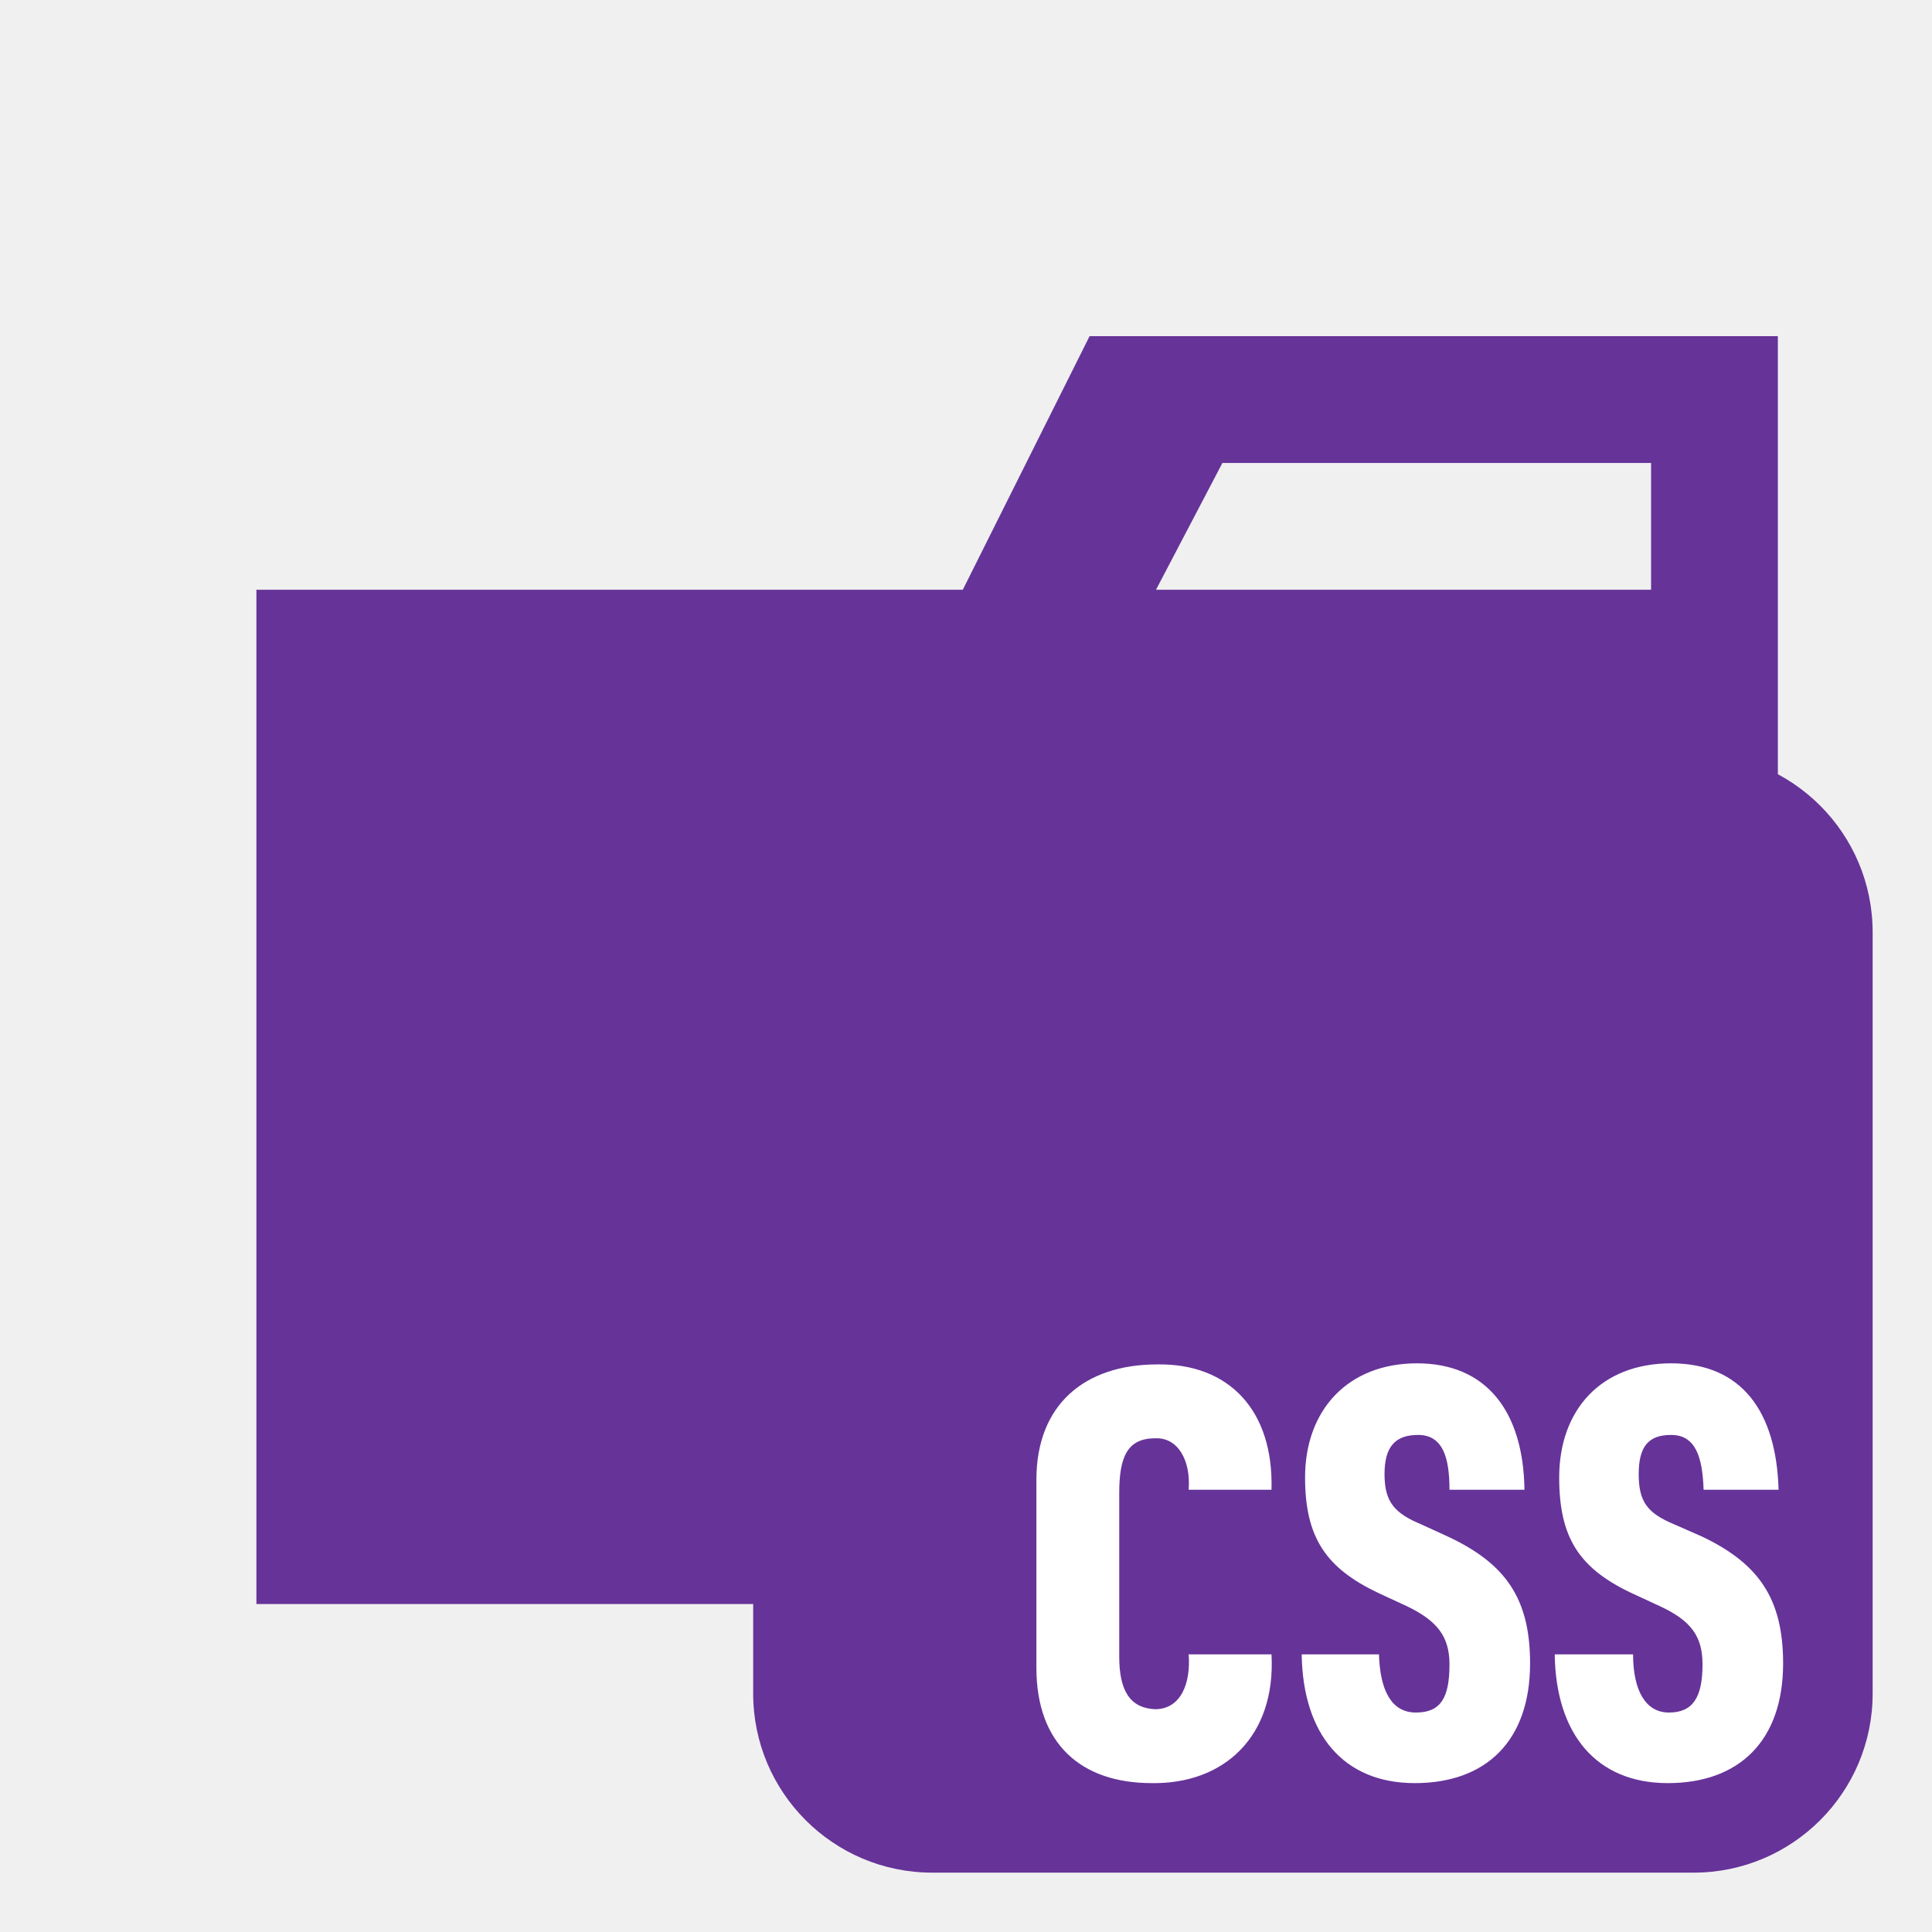
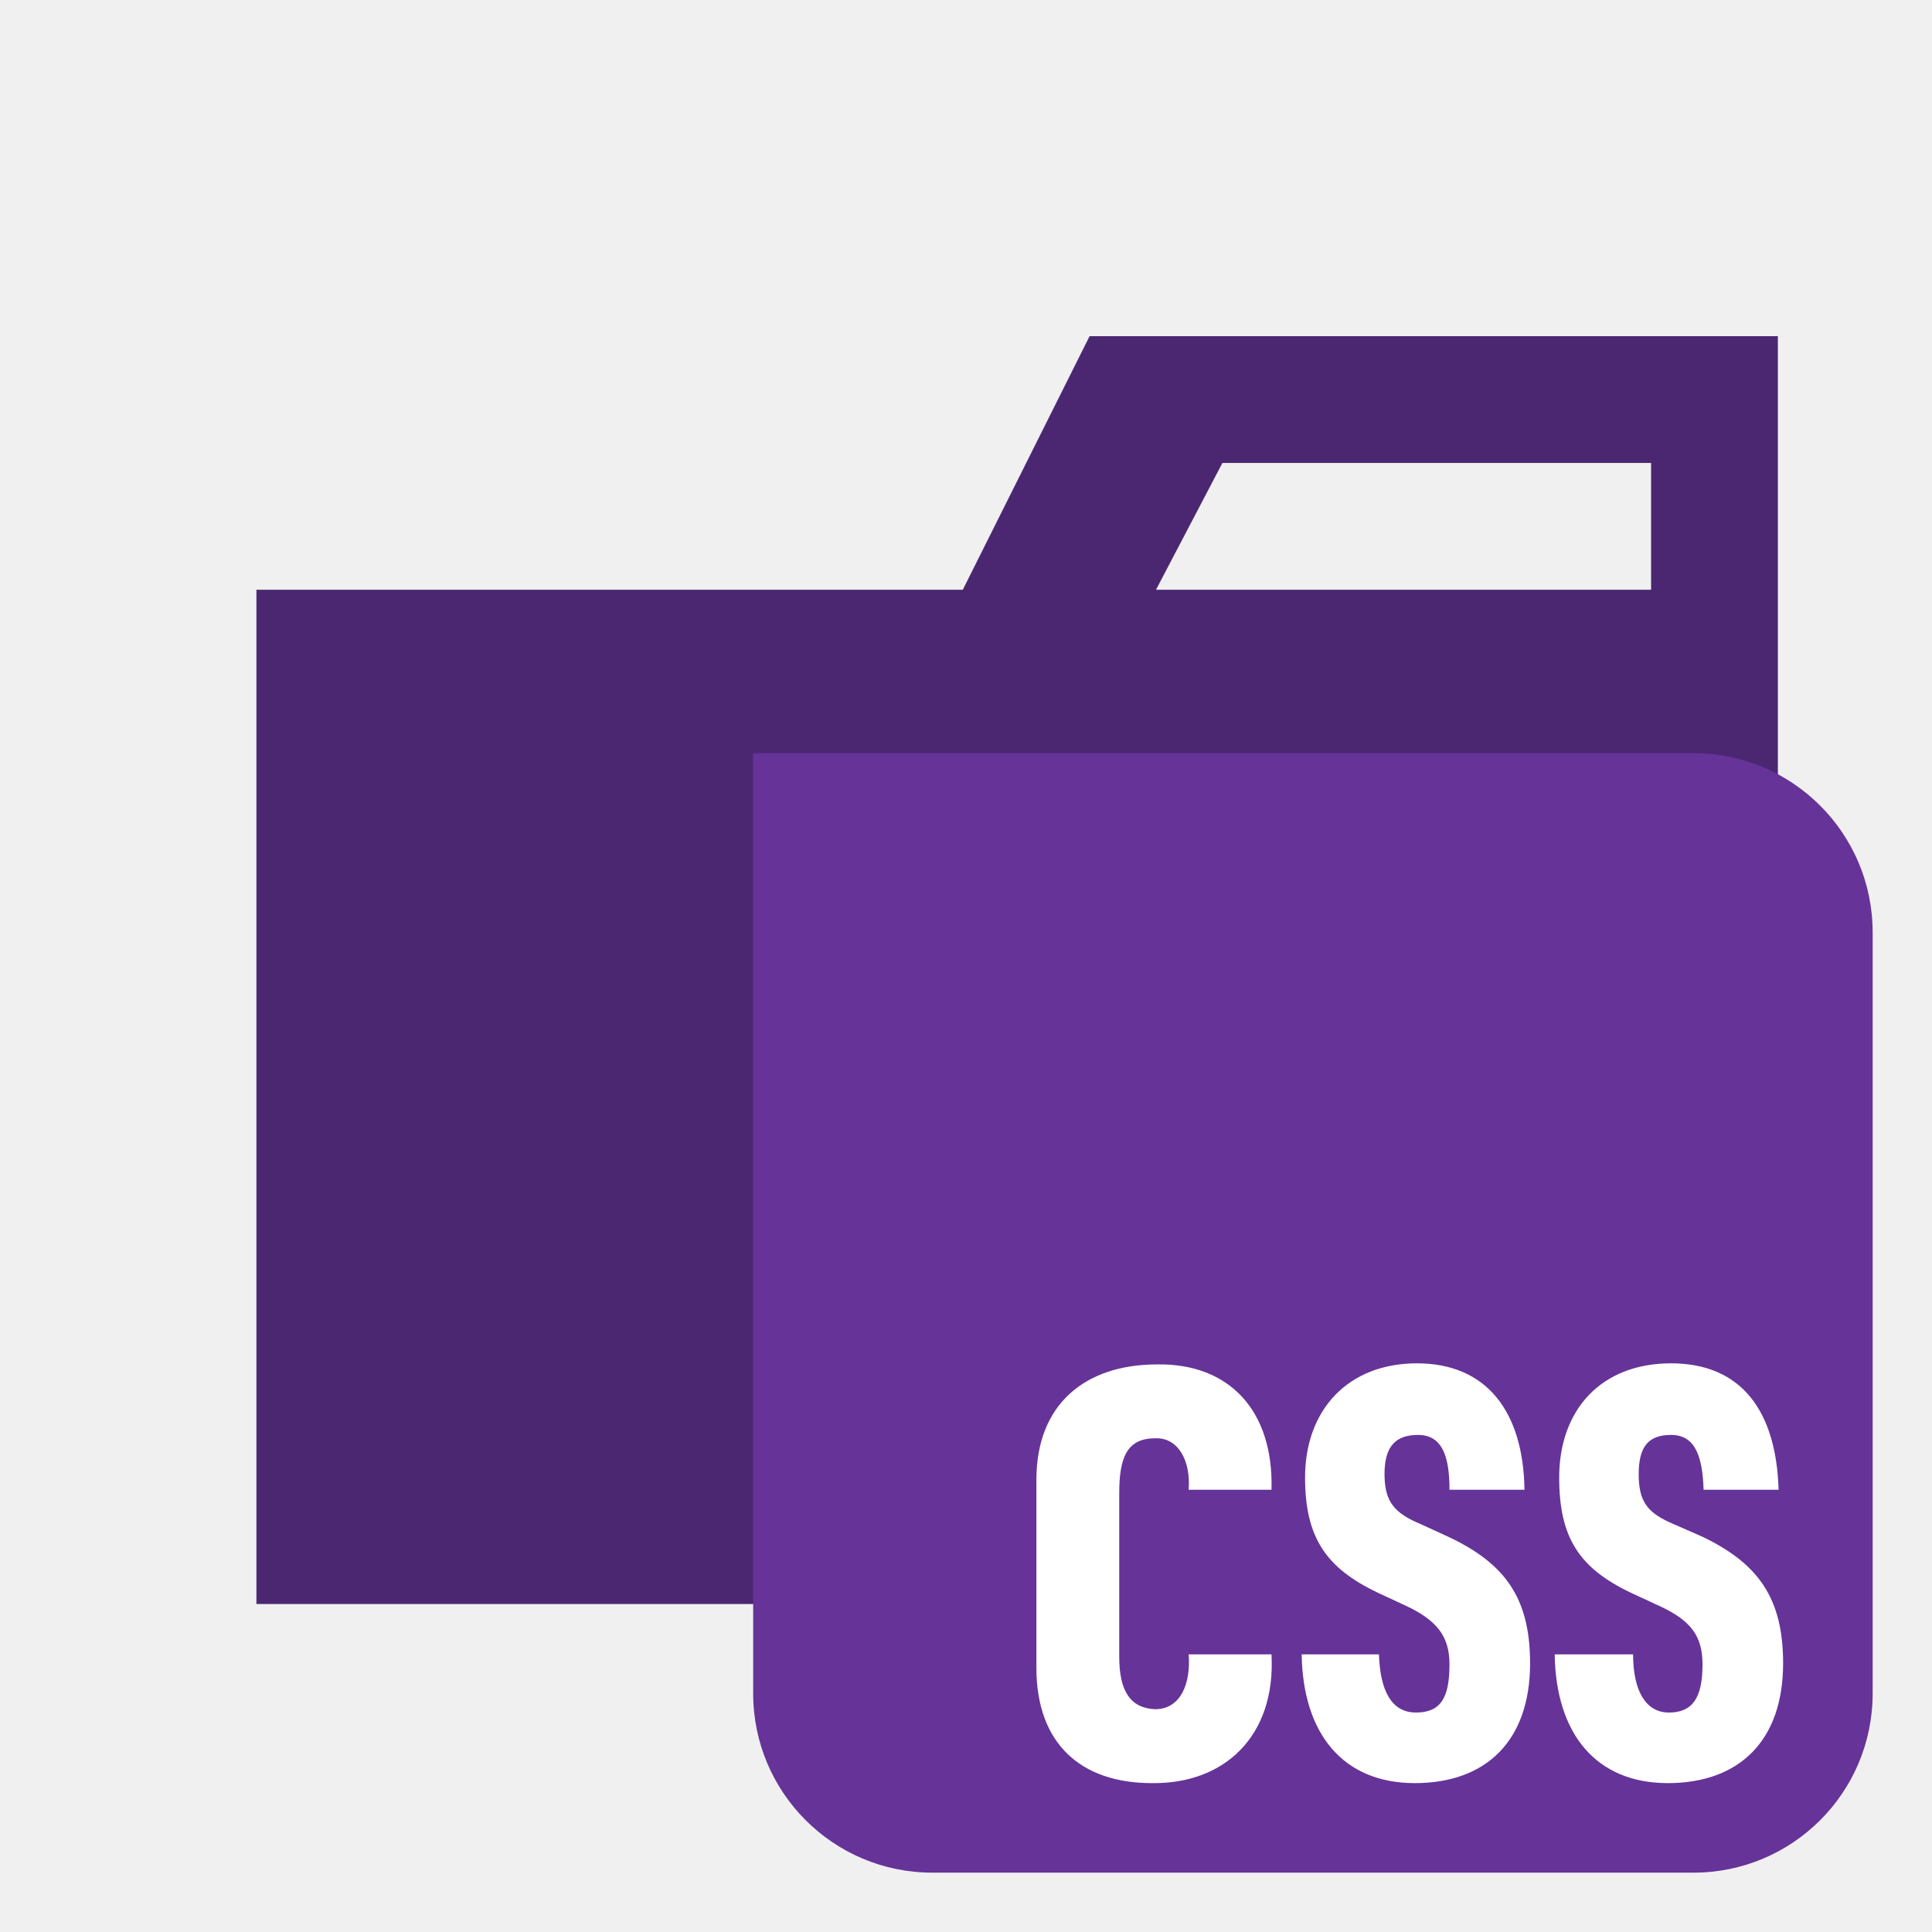
<svg xmlns="http://www.w3.org/2000/svg" viewBox="0 0 32 32">
-   <path d="M27.347 5.568h-9.3l-2.1 4.2h-11.7v16.8h25.2v-21Zm0 4.2h-8.2l1.1-2.1h7.1z" style="display:inline;fill:#639;fill-opacity:1" />
+   <path d="M27.347 5.568h-9.3l-2.1 4.2h-11.7v16.8h25.2v-21Zm0 4.2h-8.2l1.1-2.1h7.1z" style="display:inline;fill:#4b2772;fill-opacity:1" />
  <g style="display:inline">
-     <path fill="#639" d="M12.475 12.475H28.05a2.967 2.967 0 0 1 2.967 2.966v12.61a2.967 2.967 0 0 1-2.967 2.966H15.441a2.967 2.967 0 0 1-2.966-2.967Z" />
+     <path fill="#663399" d="M12.475 12.475H28.05a2.967 2.967 0 0 1 2.967 2.966v12.61a2.967 2.967 0 0 1-2.967 2.966H15.441a2.967 2.967 0 0 1-2.966-2.967Z" />
    <path fill="#fff" d="M17.166 27.624v-3.115c0-1.243.797-1.91 2.002-1.91 1.187-.019 1.929.76 1.892 2.076h-1.372c.037-.5-.186-.871-.557-.852-.463 0-.593.315-.593.908v2.707c0 .575.185.853.593.872.427 0 .594-.427.557-.909h1.372c.074 1.354-.78 2.151-1.984 2.133-1.169 0-1.91-.65-1.91-1.91zm4.394-.223h1.28c.018.594.204.964.612.964.408 0 .556-.24.556-.797 0-.463-.204-.723-.705-.964l-.482-.223c-.853-.408-1.205-.908-1.205-1.91 0-1.112.705-1.89 1.854-1.89 1.15 0 1.762.796 1.78 2.094h-1.242c0-.537-.111-.908-.52-.908-.37 0-.556.185-.556.649 0 .463.167.649.612.834l.445.204c.946.445 1.354 1.02 1.354 2.096 0 1.279-.723 1.984-1.91 1.984-1.187 0-1.854-.816-1.873-2.133zm4.19 0h1.299c0 .594.204.964.593.964.39 0 .557-.24.557-.797 0-.463-.186-.723-.705-.964l-.482-.223c-.853-.408-1.187-.908-1.187-1.91 0-1.112.686-1.89 1.854-1.89 1.168 0 1.743.796 1.78 2.094h-1.242c-.018-.537-.13-.908-.538-.908-.37 0-.537.185-.537.649 0 .463.148.649.593.834l.464.204c.927.445 1.335 1.02 1.335 2.096 0 1.279-.724 1.984-1.91 1.984-1.187 0-1.855-.816-1.873-2.133z" />
  </g>
</svg>
